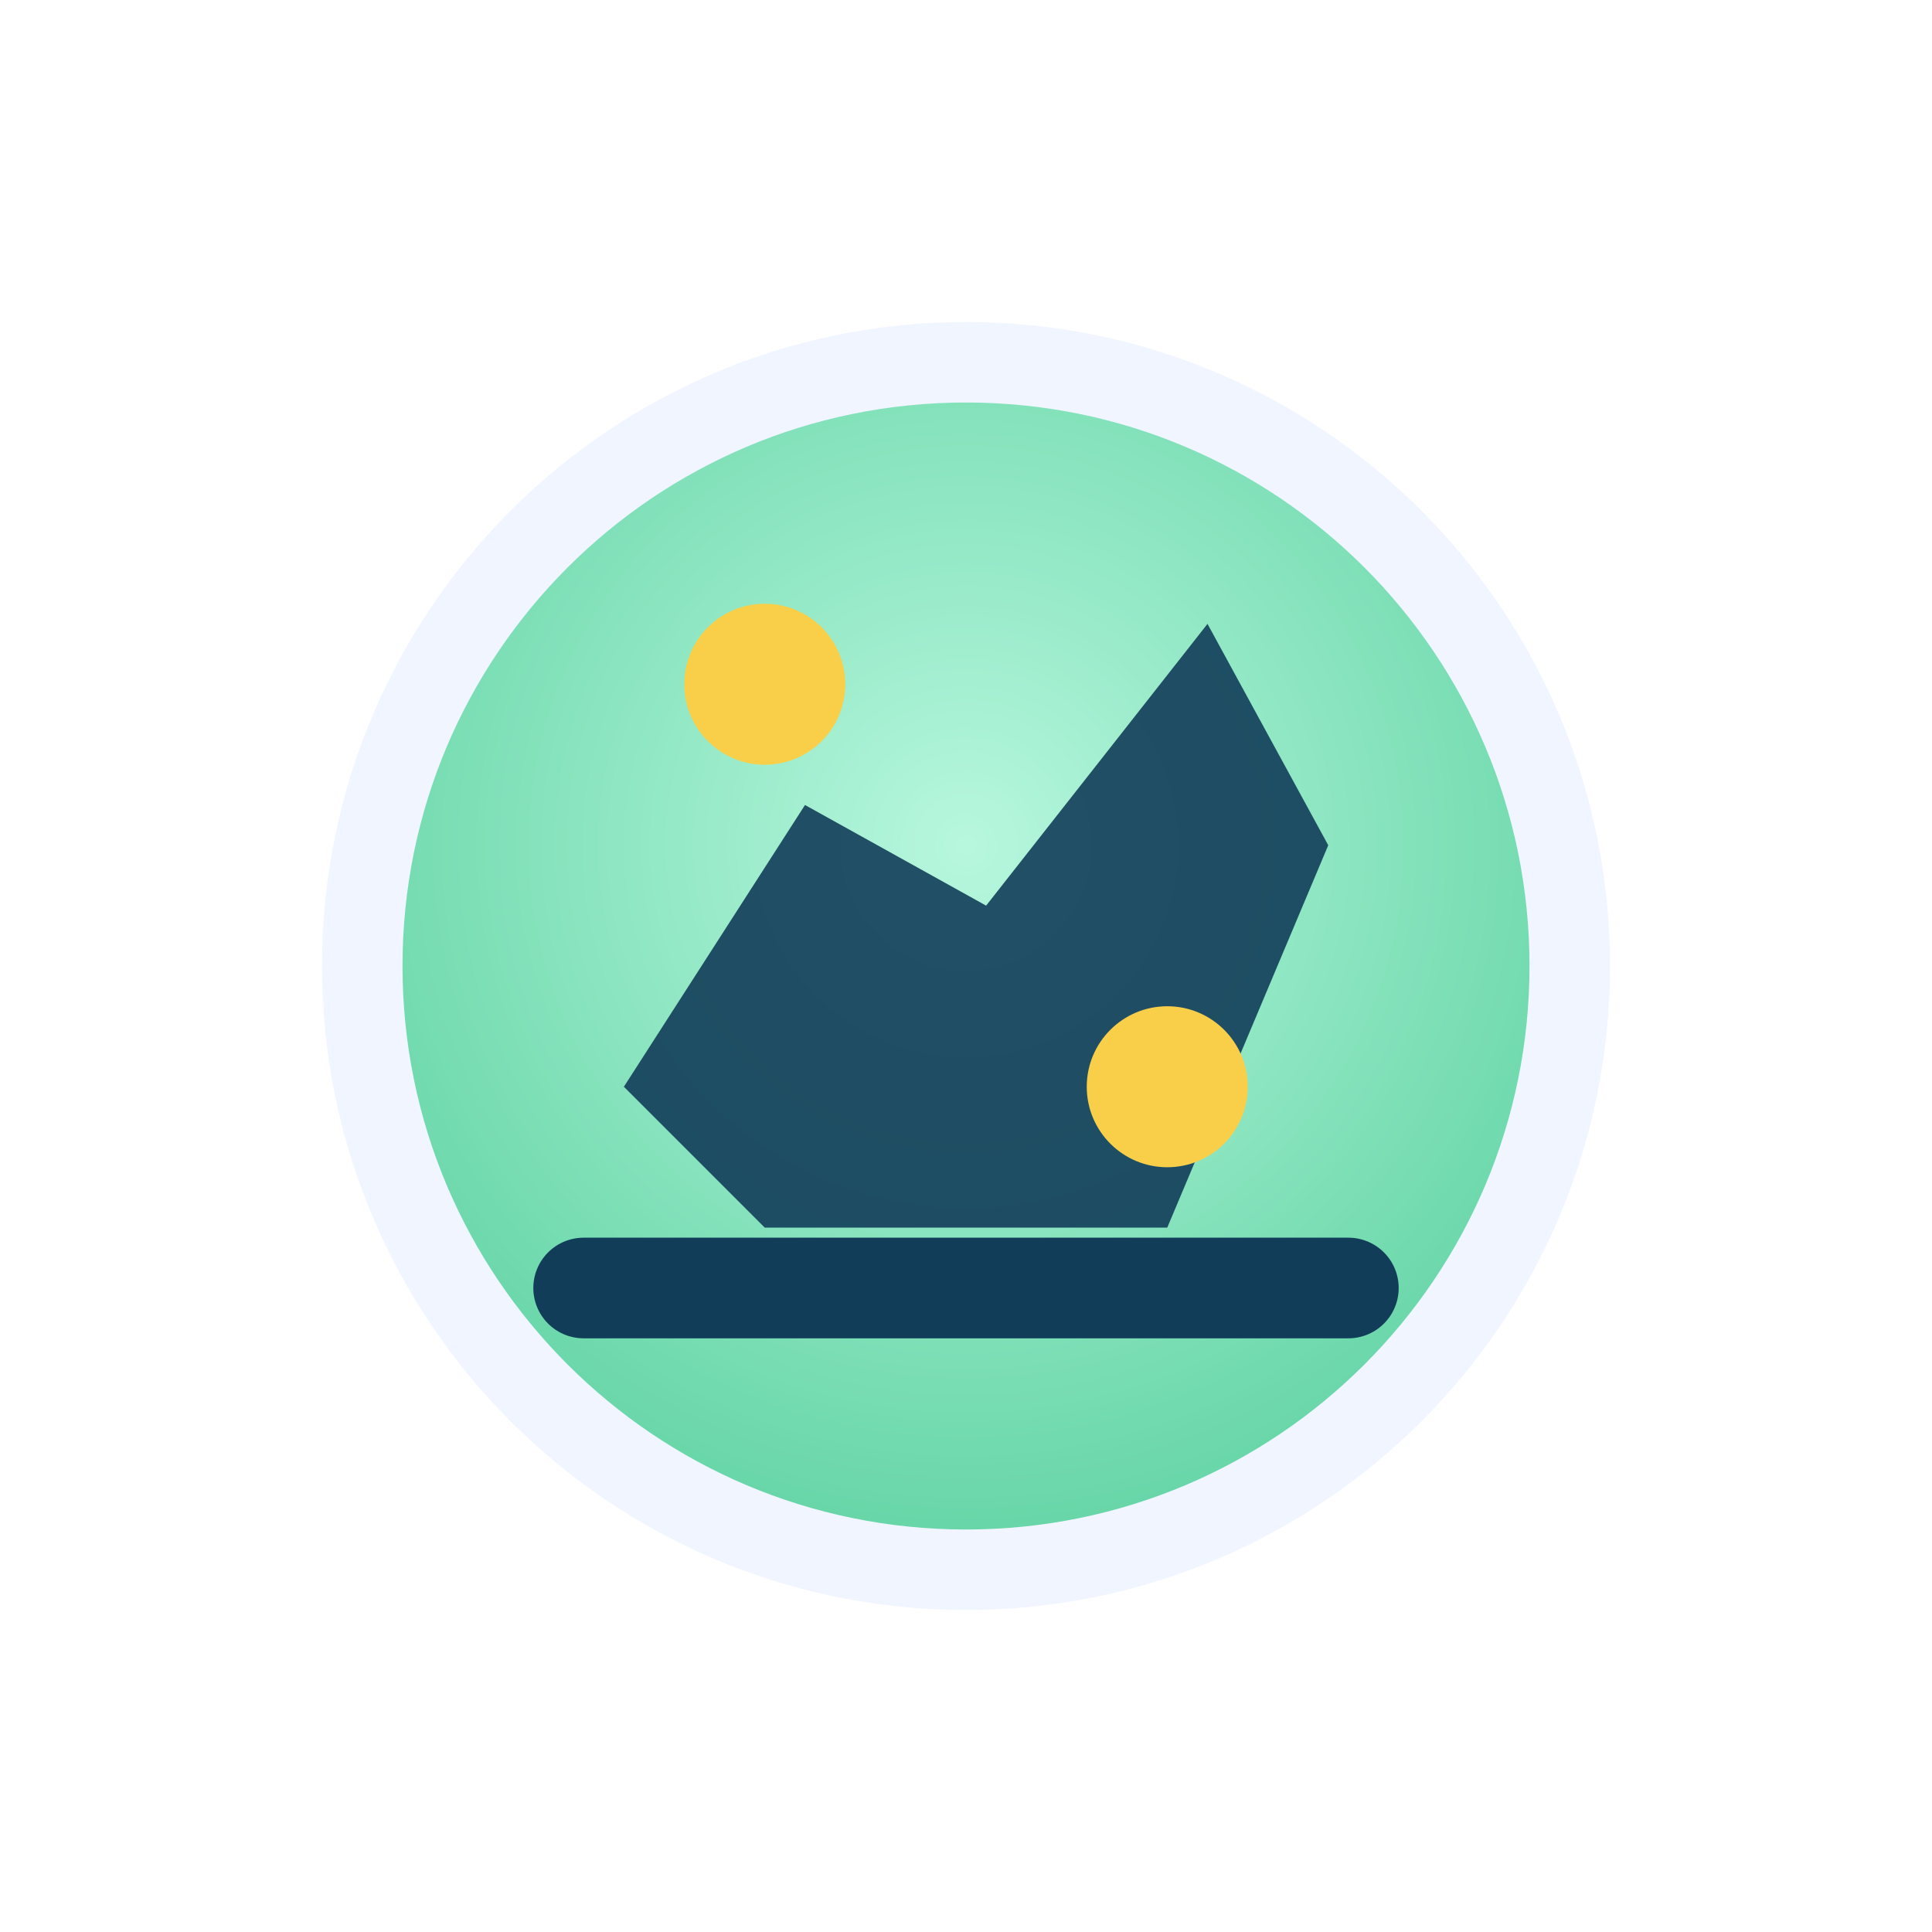
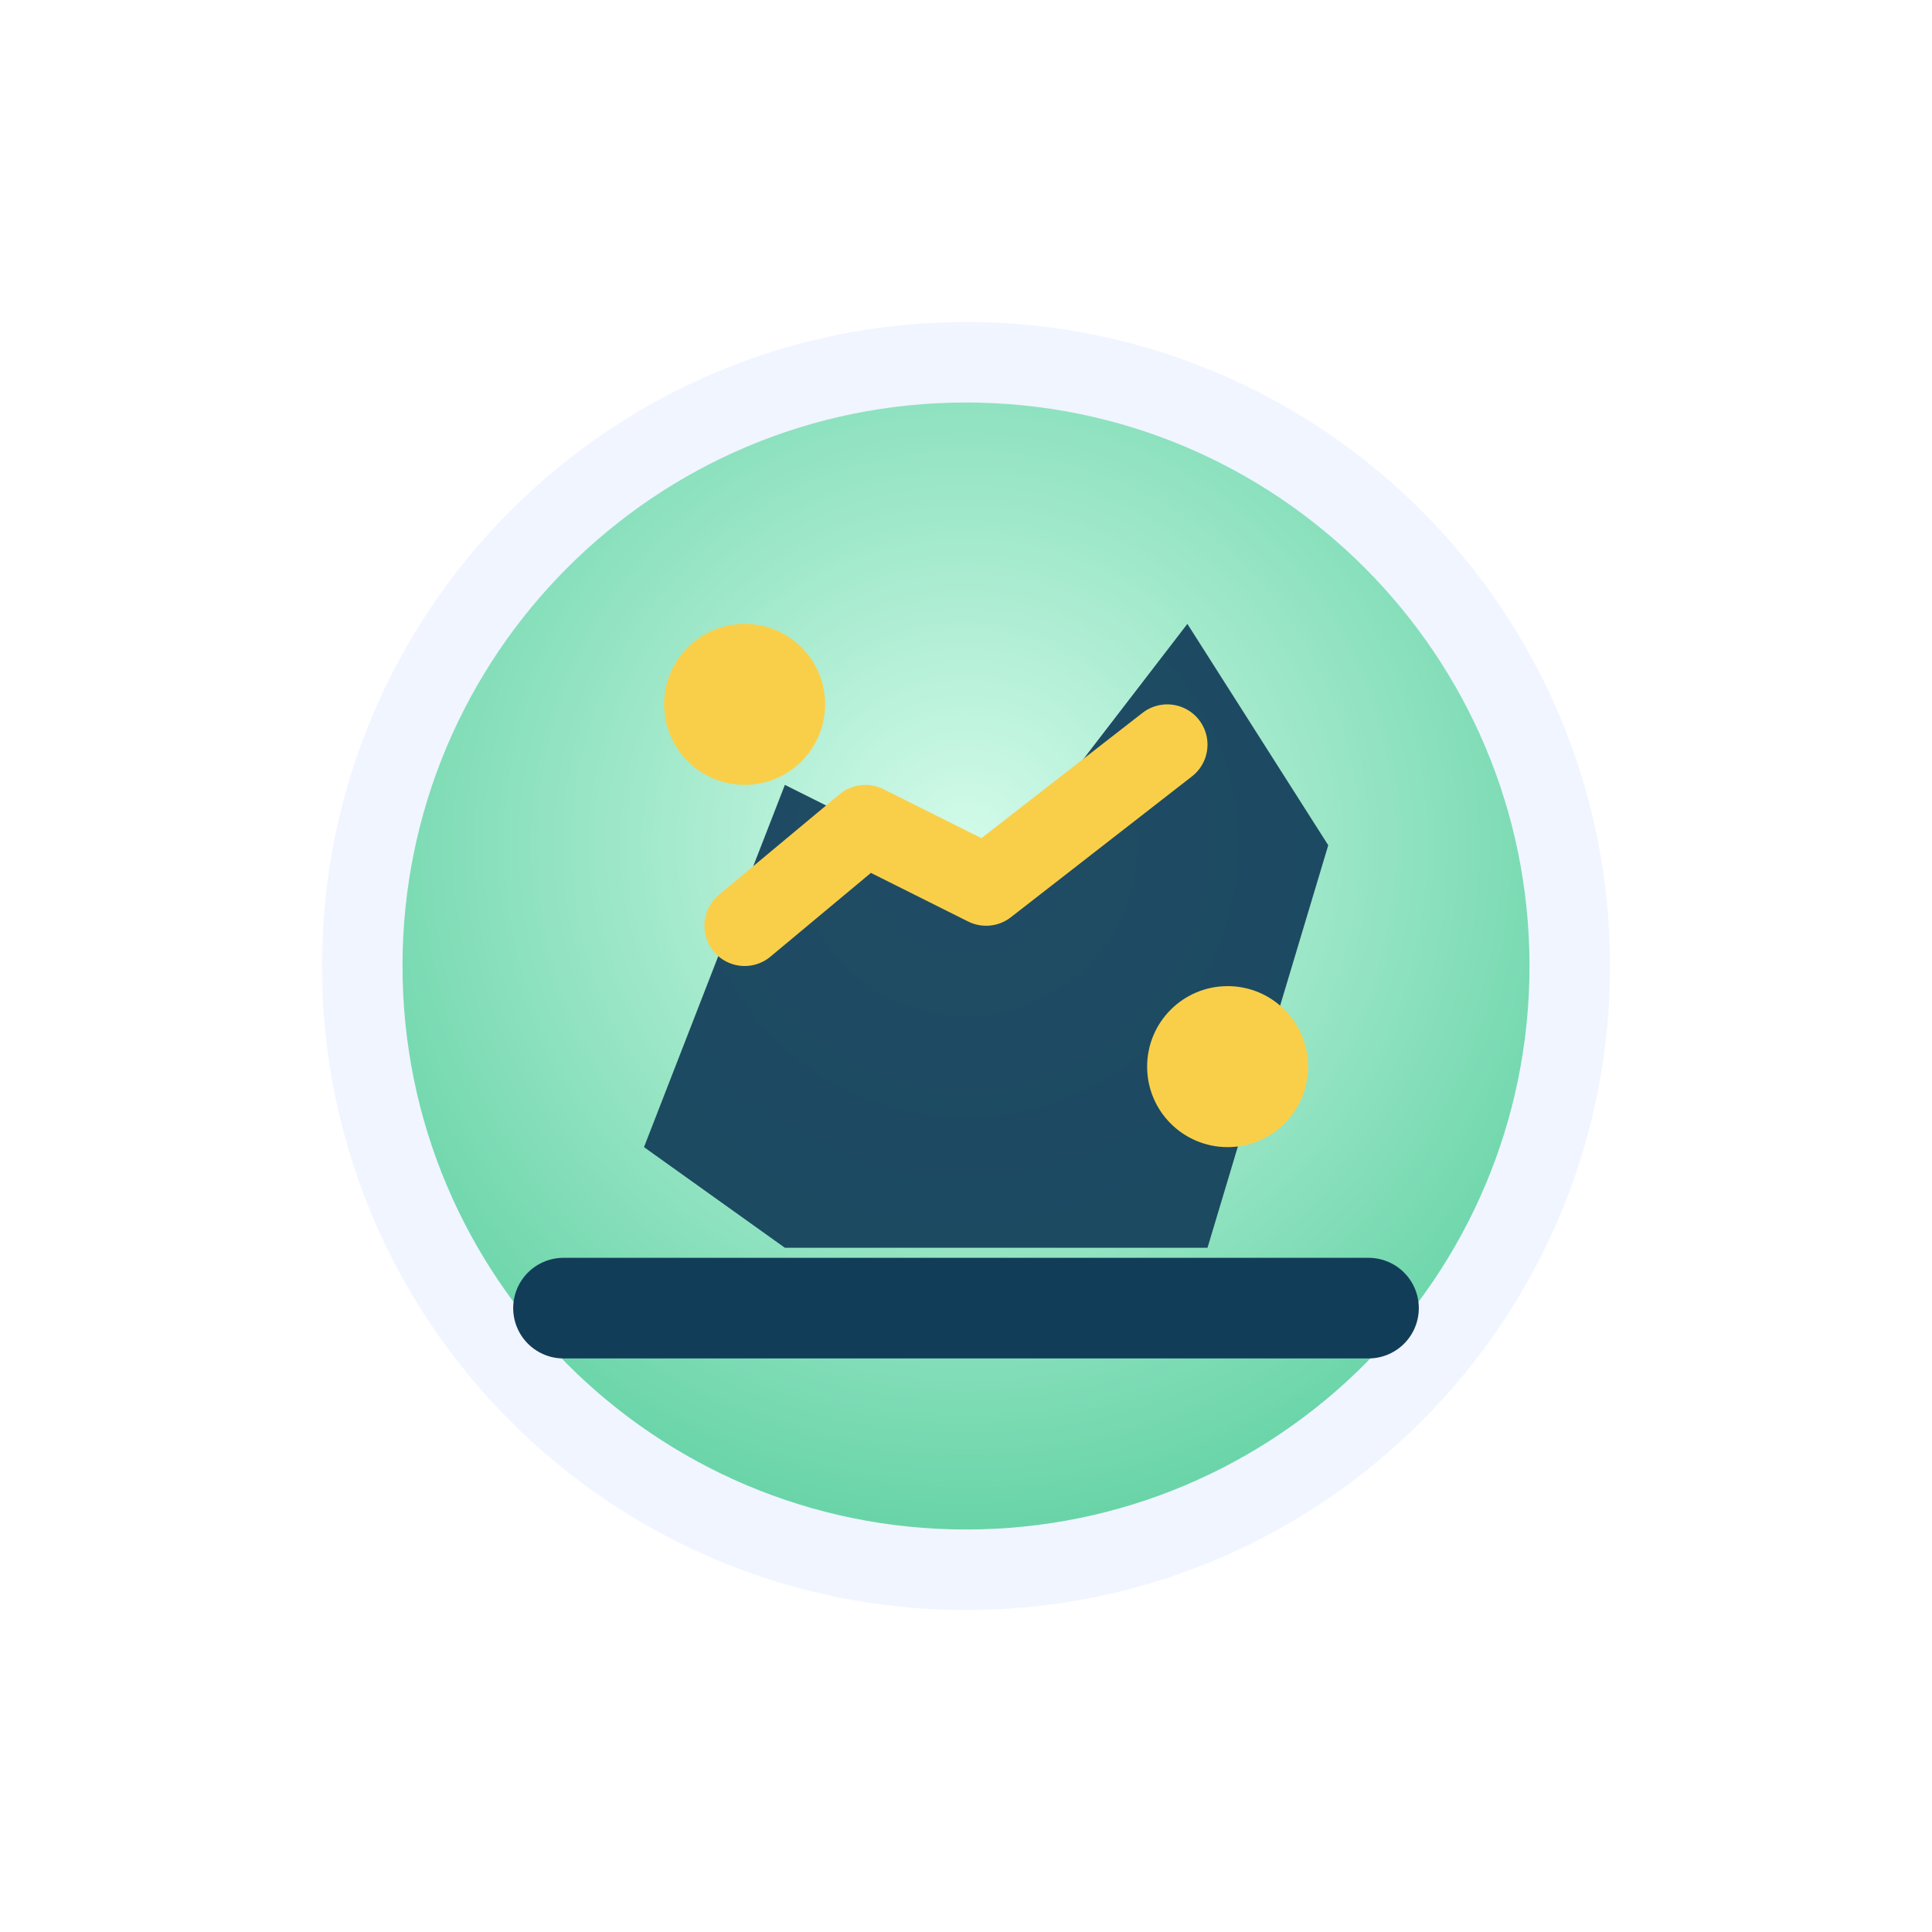
<svg xmlns="http://www.w3.org/2000/svg" viewBox="0 0 96 96" fill="none">
  <defs>
    <radialGradient id="territorioFill" cx="0" cy="0" r="1" gradientUnits="userSpaceOnUse" gradientTransform="translate(48 42) rotate(90) scale(34)">
-       <stop stop-color="#B7F7DE" />
-       <stop offset="1" stop-color="#68D6A8" />
+       <stop stop-color="#D3FBEA" />
+       <stop offset="1" stop-color="#69D4A8" />
    </radialGradient>
  </defs>
  <circle cx="48" cy="48" r="30" fill="url(#territorioFill)" stroke="#F0F5FF" stroke-width="4" />
-   <path d="M31 54L40 40L49 45L60 31L66 42L58 61H38L31 54Z" fill="#123D59" fill-opacity="0.9" />
-   <path d="M29 64H67" stroke="#123D59" stroke-width="5" stroke-linecap="round" />
-   <circle cx="38" cy="34" r="4" fill="#F9CF4A" />
-   <circle cx="58" cy="54" r="4" fill="#F9CF4A" />
+   <path d="M32 57L39 39L49 44L59 31L66 42L60 62H39L32 57Z" fill="#123D59" fill-opacity="0.92" />
+   <path d="M28 65H68" stroke="#123D59" stroke-width="5" stroke-linecap="round" />
+   <path d="M37 46L43 41L49 44L58 37" stroke="#F9CF4A" stroke-width="4" stroke-linecap="round" stroke-linejoin="round" />
+   <circle cx="37" cy="35" r="4" fill="#F9CF4A" />
+   <circle cx="61" cy="53" r="4" fill="#F9CF4A" />
</svg>
